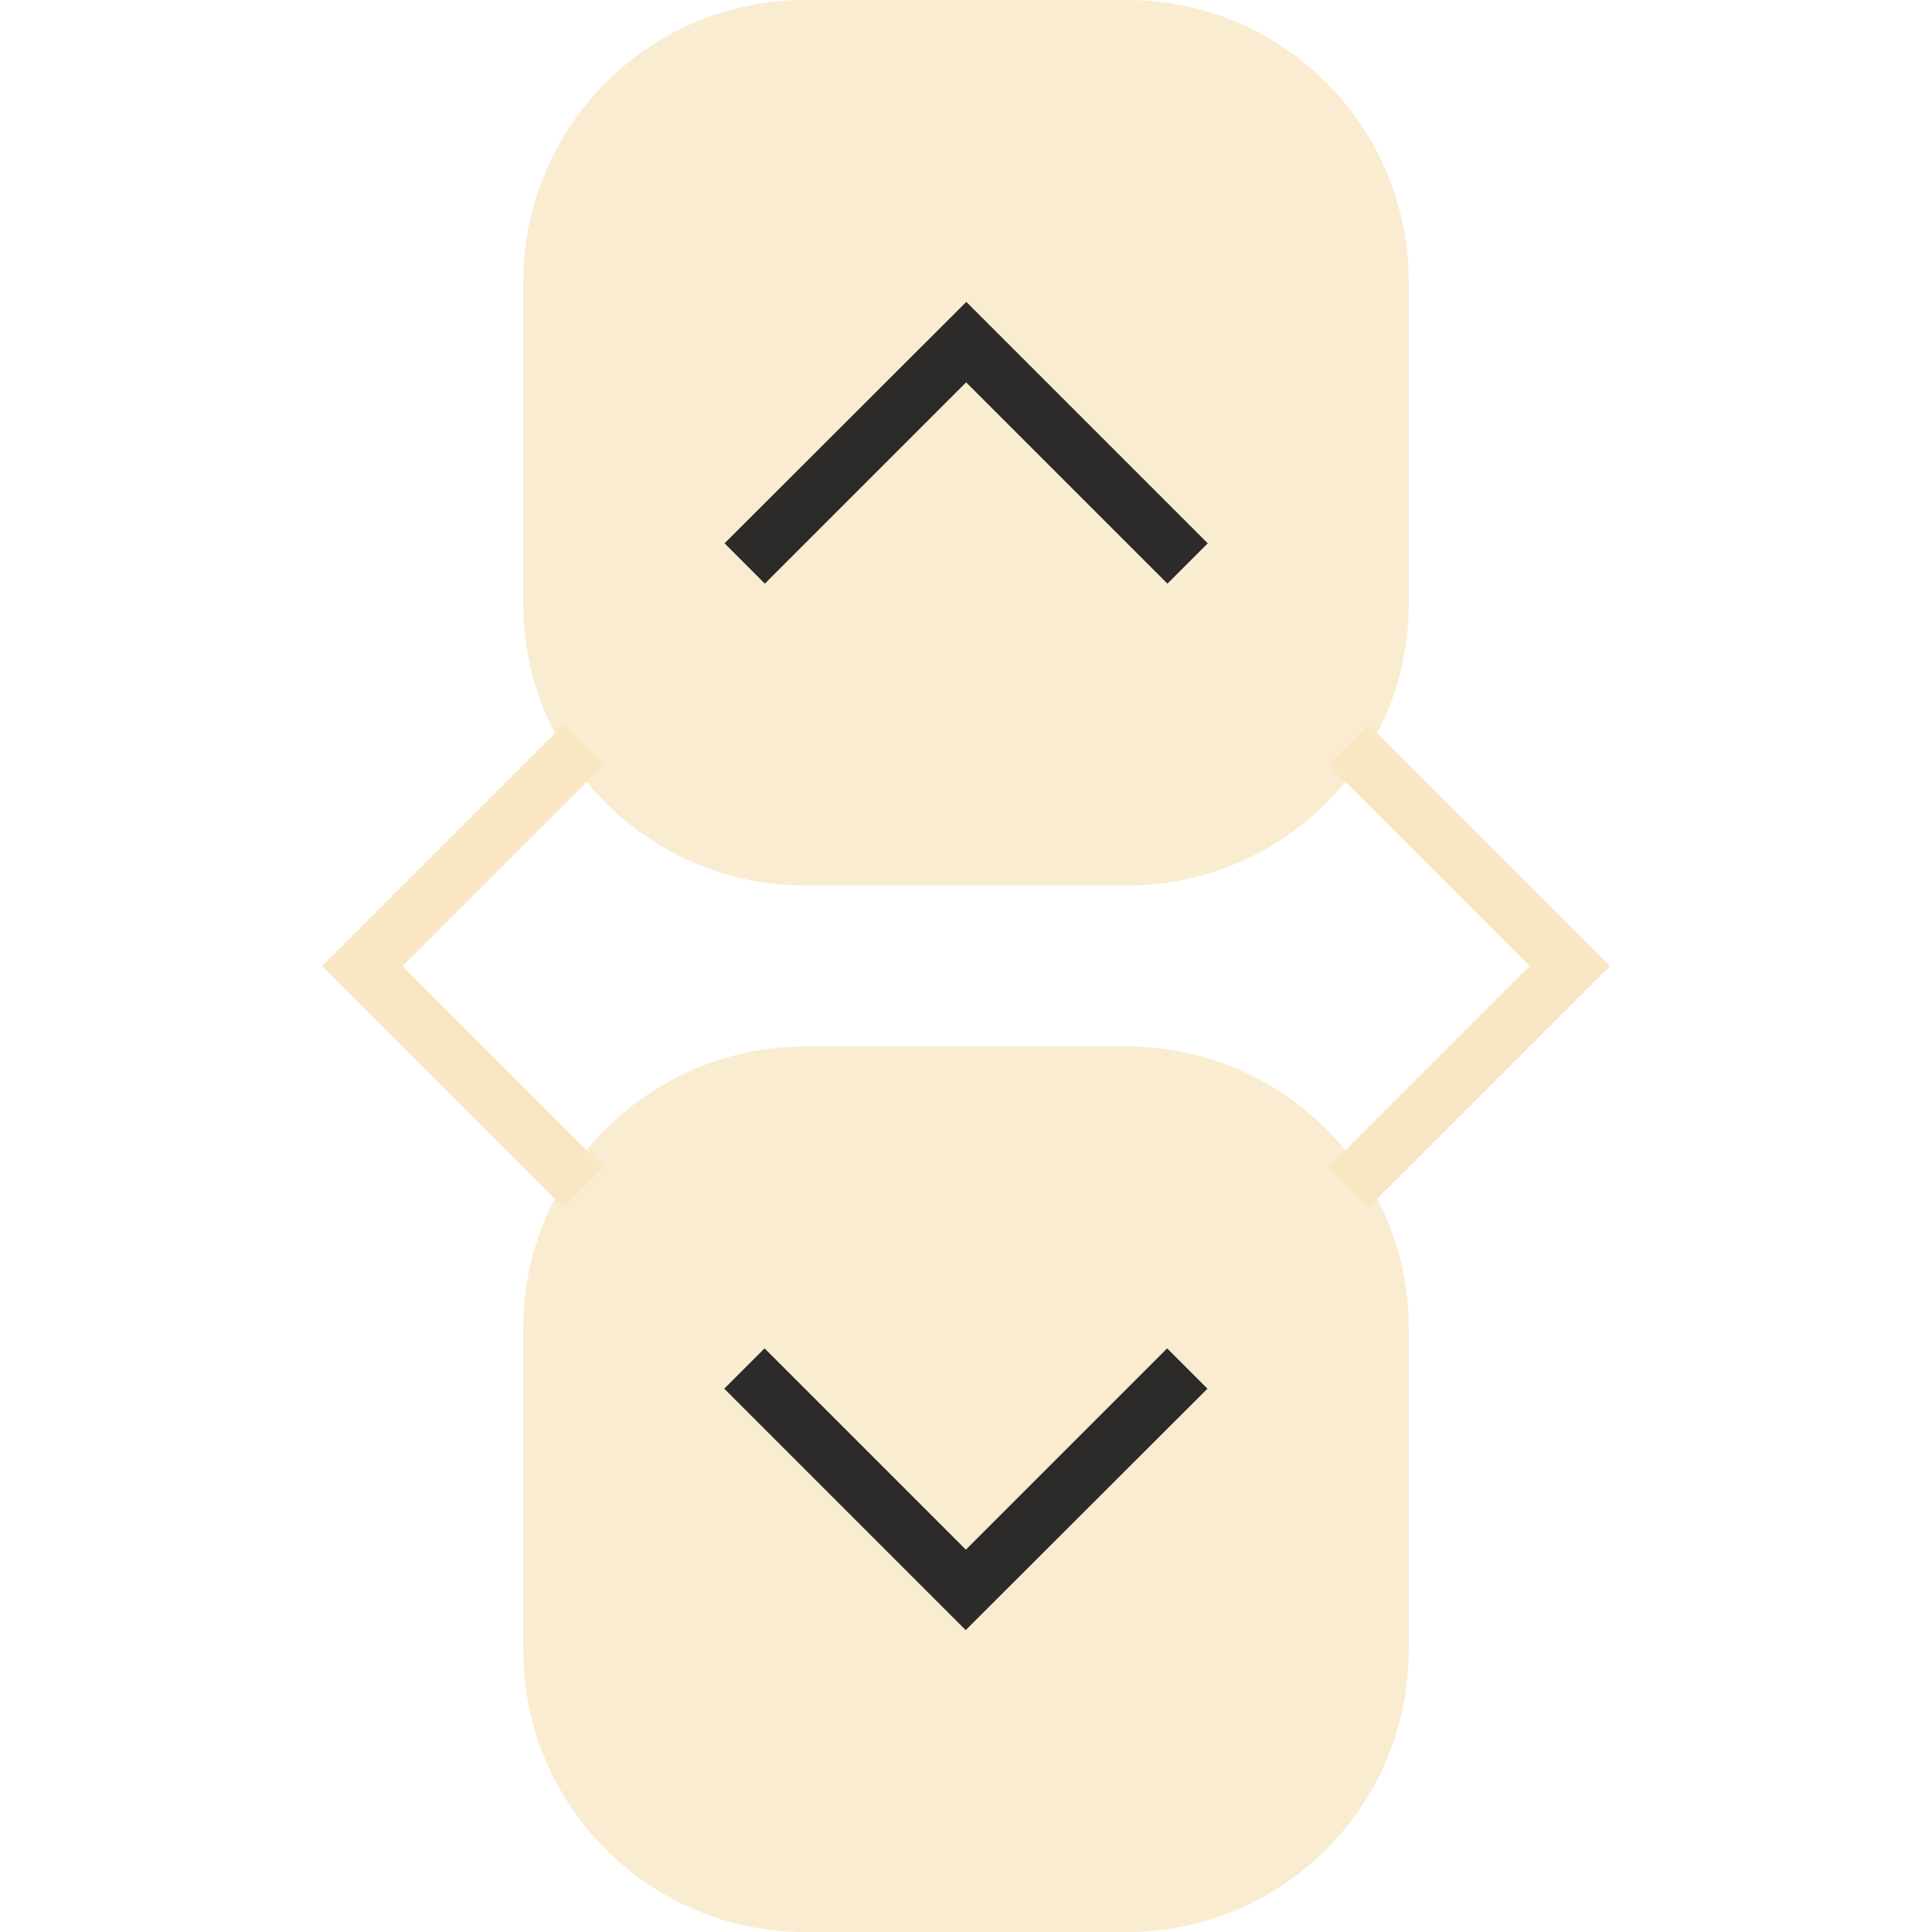
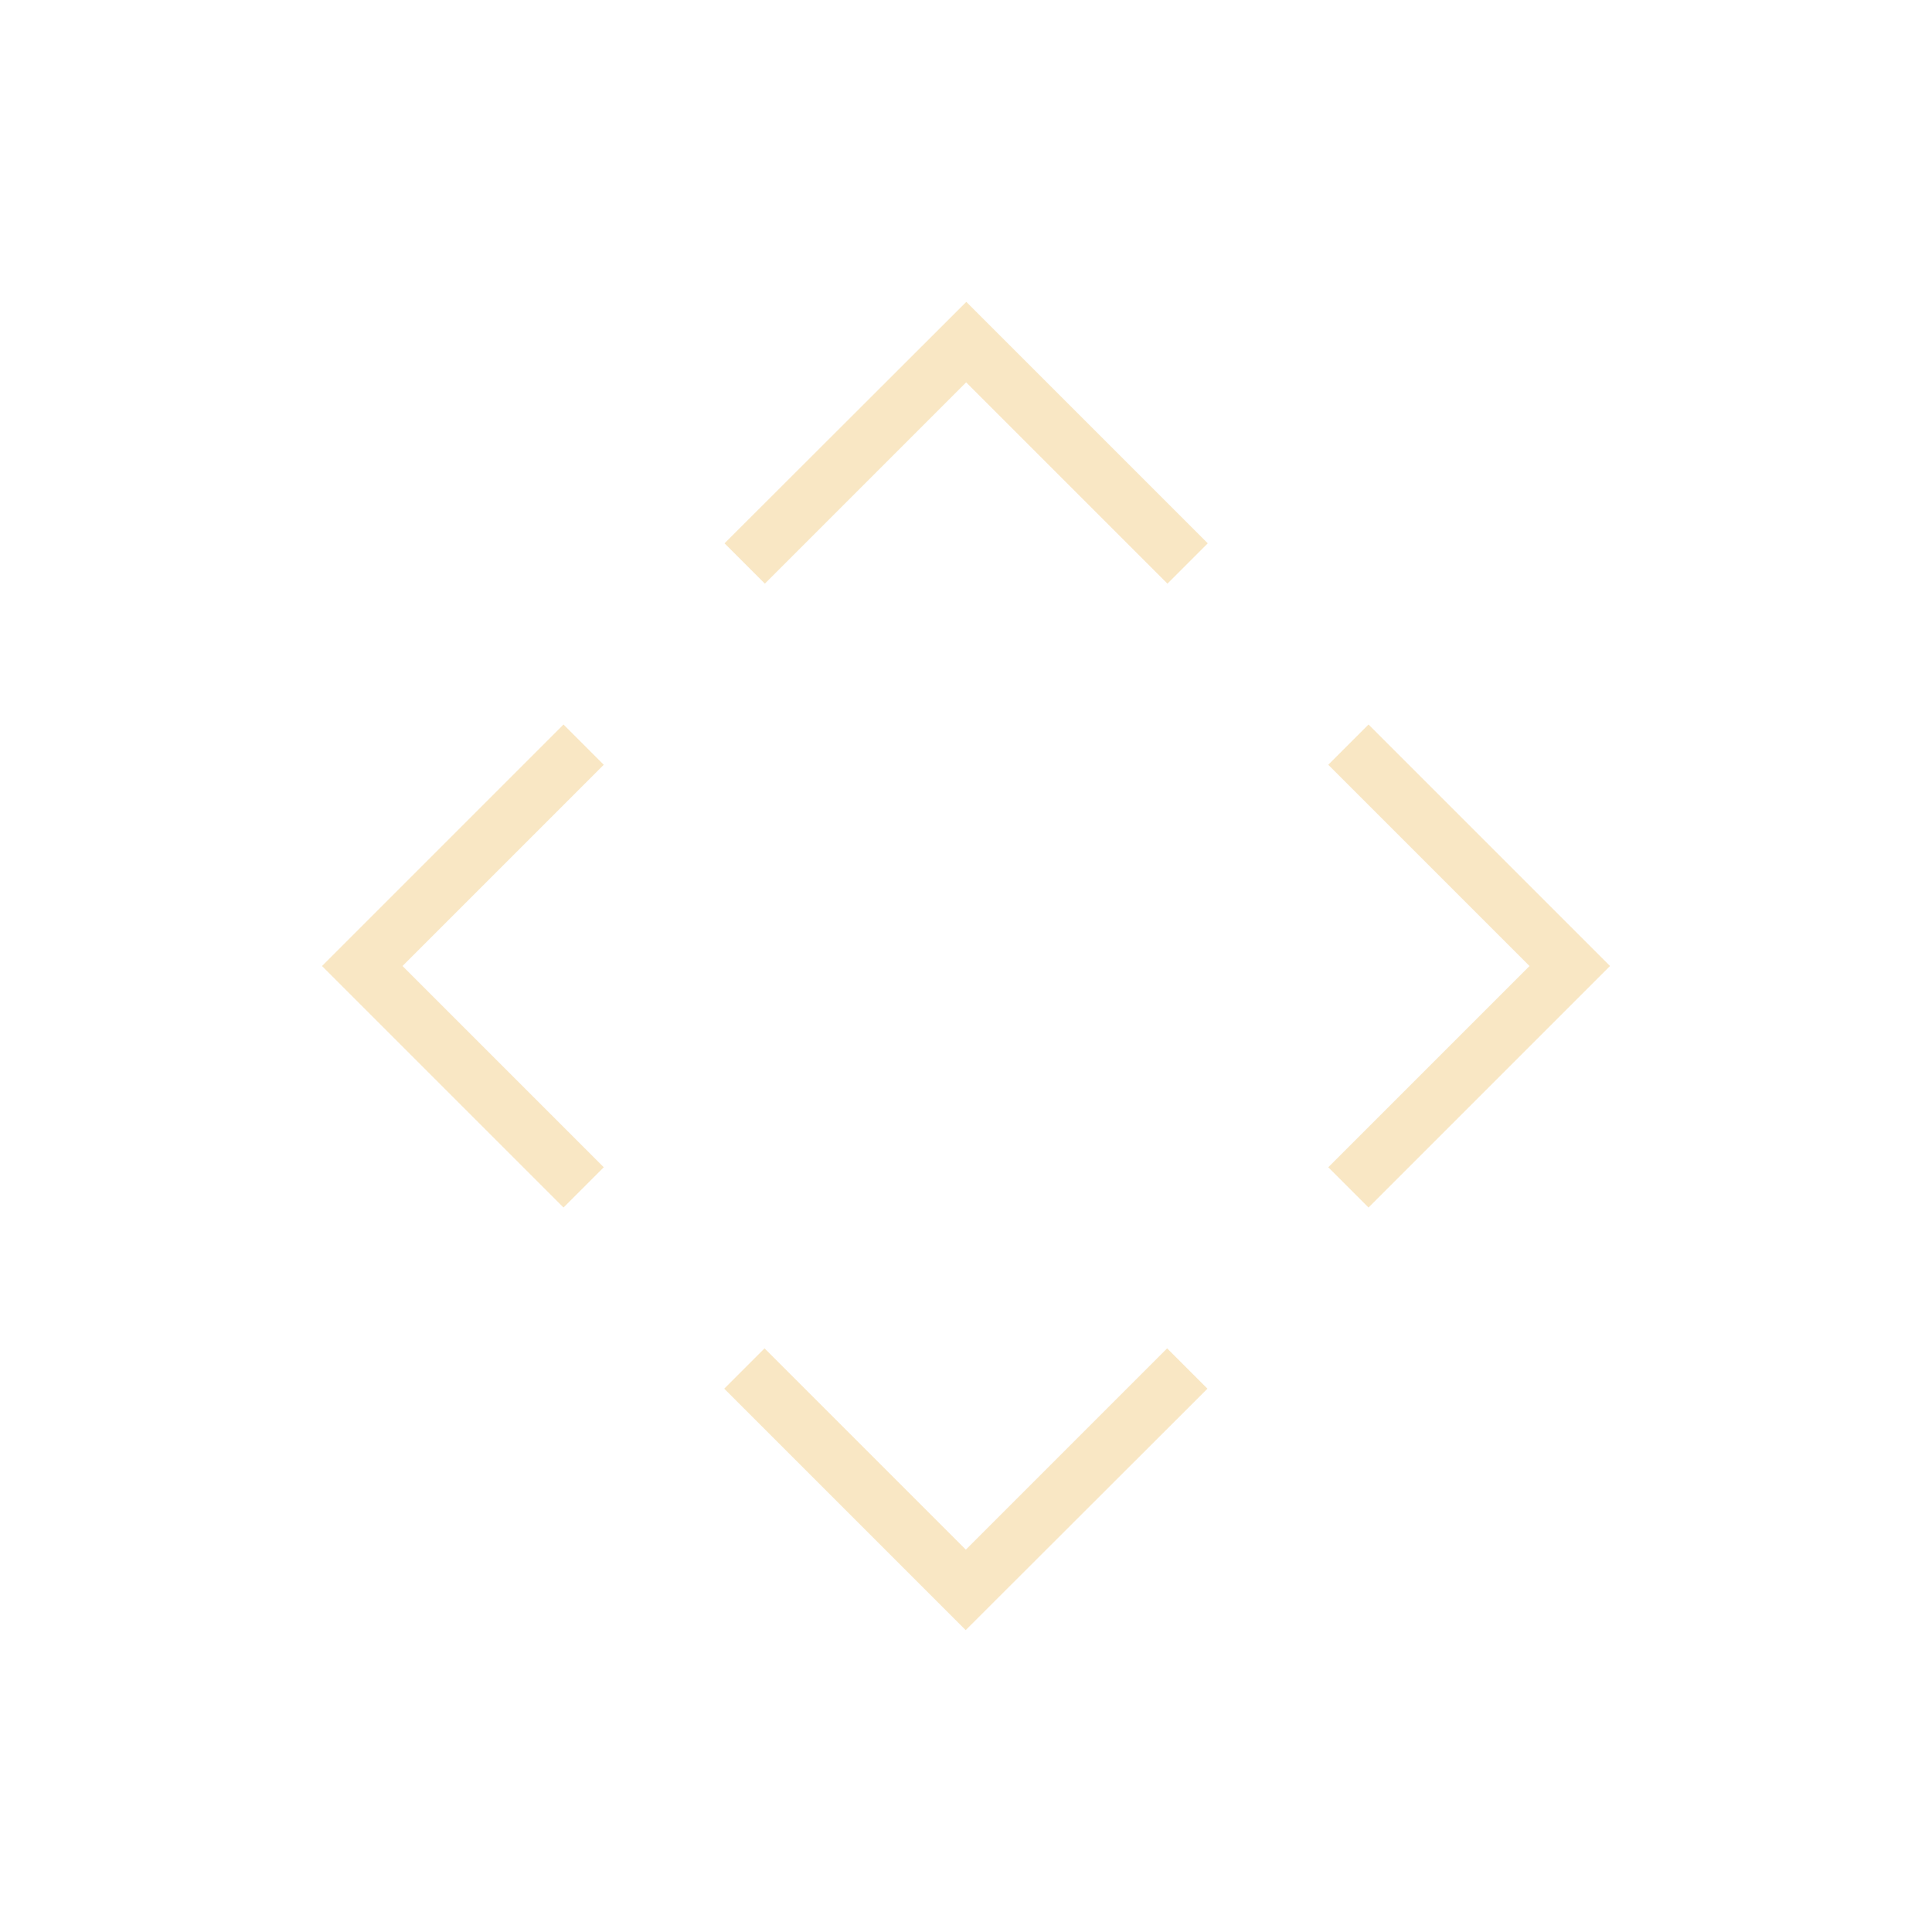
<svg xmlns="http://www.w3.org/2000/svg" id="svg24" viewBox="0 0 12.698 12.698" version="1.1" height="48" width="48">
  <defs id="defs28">
    <style id="current-color-scheme" type="text/css">
      .ColorScheme-Text {
        color:#31363b;
      }
      .ColorScheme-Background{
        color:#eff0f1;
      }
      .ColorScheme-ViewText {
        color:#31363b;
      }
      .ColorScheme-ViewBackground{
        color:#fcfcfc;
      }
      .ColorScheme-ViewHover {
        color:#3daee9;
      }
      .ColorScheme-ViewFocus{
        color:#3daee9;
      }
      .ColorScheme-ButtonText {
        color:#31363b;
      }
      .ColorScheme-ButtonBackground{
        color:#eff0f1;
      }
      .ColorScheme-ButtonHover {
        color:#3daee9;
      }
      .ColorScheme-ButtonFocus{
        color:#3daee9;
      }
</style>
  </defs>
  <g transform="matrix(0.2645455,0,0,0.2645455,6.878182,3.439091)" id="right-arrow">
    <rect y="0" x="0" height="22" width="22" id="rect3772" style="opacity:0;fill:#7d7d7d;fill-opacity:1;stroke:none" />
    <path id="path3774" d="M 8,17 7,16 12,11 7,6 8,5 l 6,6 z" style="color:#31363b;fill:#f9e7c4;fill-opacity:1" class="ColorScheme-Text" />
  </g>
  <g transform="matrix(0.2645455,0,0,0.2645455,9e-8,3.439091)" id="left-arrow">
    <rect y="0" x="0" height="22" width="22" id="rect3788" style="opacity:0;fill:#7d7d7d;fill-opacity:1;stroke:none" />
    <path id="path3790" d="M 14,17 15,16 10,11 15,6 14,5 8,11 Z" style="color:#31363b;fill:#f9e7c4;fill-opacity:1" class="ColorScheme-Text" />
  </g>
  <rect transform="rotate(-90)" y="10.317" x="-17.46" height="3.704" width="3.704" id="rect866" style="fill:none;fill-opacity:1;stroke:none;stroke-width:0.037;stroke-linecap:square;stroke-linejoin:miter;stroke-miterlimit:4;stroke-dasharray:none;stroke-dashoffset:0;stroke-opacity:1" />
  <g id="down-arrow">
    <rect style="opacity:0;fill:#7d7d7d;fill-opacity:1;stroke:none;stroke-width:0.265" id="rect3780" width="5.82" height="5.82" x="-12.698" y="3.439" transform="rotate(-90)" />
-     <rect ry="1.852" y="3.439" x="-12.698" height="5.82" width="5.82" id="rect861" style="fill:#f9e7c4;fill-opacity:1;stroke-width:0.125;stroke-linecap:round;opacity:0.8" transform="rotate(-90)" />
-     <path class="ColorScheme-Text" style="color:#31363b;fill:#2c2b2a;fill-opacity:1;stroke-width:0.265" d="m 7.936,9.127 -0.265,-0.265 -1.323,1.323 -1.323,-1.323 -0.265,0.265 1.587,1.587 z" id="path865" />
+     <rect ry="1.852" y="3.439" x="-12.698" height="5.82" width="5.82" id="rect861" style="fill:#f9e7c4;fill-opacity:1;stroke-width:0.125;stroke-linecap:round;opacity:0" transform="rotate(-90)" />
+     <path class="ColorScheme-Text" style="color:#31363b;fill:#f9e7c4;fill-opacity:1;stroke-width:0.265" d="m 7.936,9.127 -0.265,-0.265 -1.323,1.323 -1.323,-1.323 -0.265,0.265 1.587,1.587 z" id="path865" />
  </g>
-   <g id="up-arrow">
+   <g id="up-arrow" style="opacity:1">
    <rect style="opacity:0;fill:#7d7d7d;fill-opacity:1;stroke:none;stroke-width:0.265" id="rect2992" width="5.82" height="5.82" x="3.439" y="2e-07" />
    <g id="g896" transform="translate(0,5.82)">
-       <rect transform="rotate(90)" ry="1.852" y="-9.259" x="-5.82" height="5.82" width="5.82" id="rect878" style="fill:#f9e7c4;fill-opacity:1;stroke-width:0.125;stroke-linecap:round;opacity:0.8" />
-       <path class="ColorScheme-Text" style="color:#31363b;fill:#2c2b2a;fill-opacity:1;stroke-width:0.265" d="m 4.762,-2.249 0.265,0.265 1.323,-1.323 1.323,1.323 0.265,-0.265 -1.587,-1.587 z" id="path880" />
+       <rect transform="rotate(90)" ry="1.852" y="-9.259" x="-5.82" height="5.82" width="5.82" id="rect878" style="fill:#f9e7c4;fill-opacity:1;stroke-width:0.125;stroke-linecap:round;opacity:0" />
+       <path class="ColorScheme-Text" style="color:#31363b;fill:#f9e7c4;fill-opacity:1;stroke-width:0.265" d="m 4.762,-2.249 0.265,0.265 1.323,-1.323 1.323,1.323 0.265,-0.265 -1.587,-1.587 z" id="path880" />
    </g>
  </g>
</svg>
